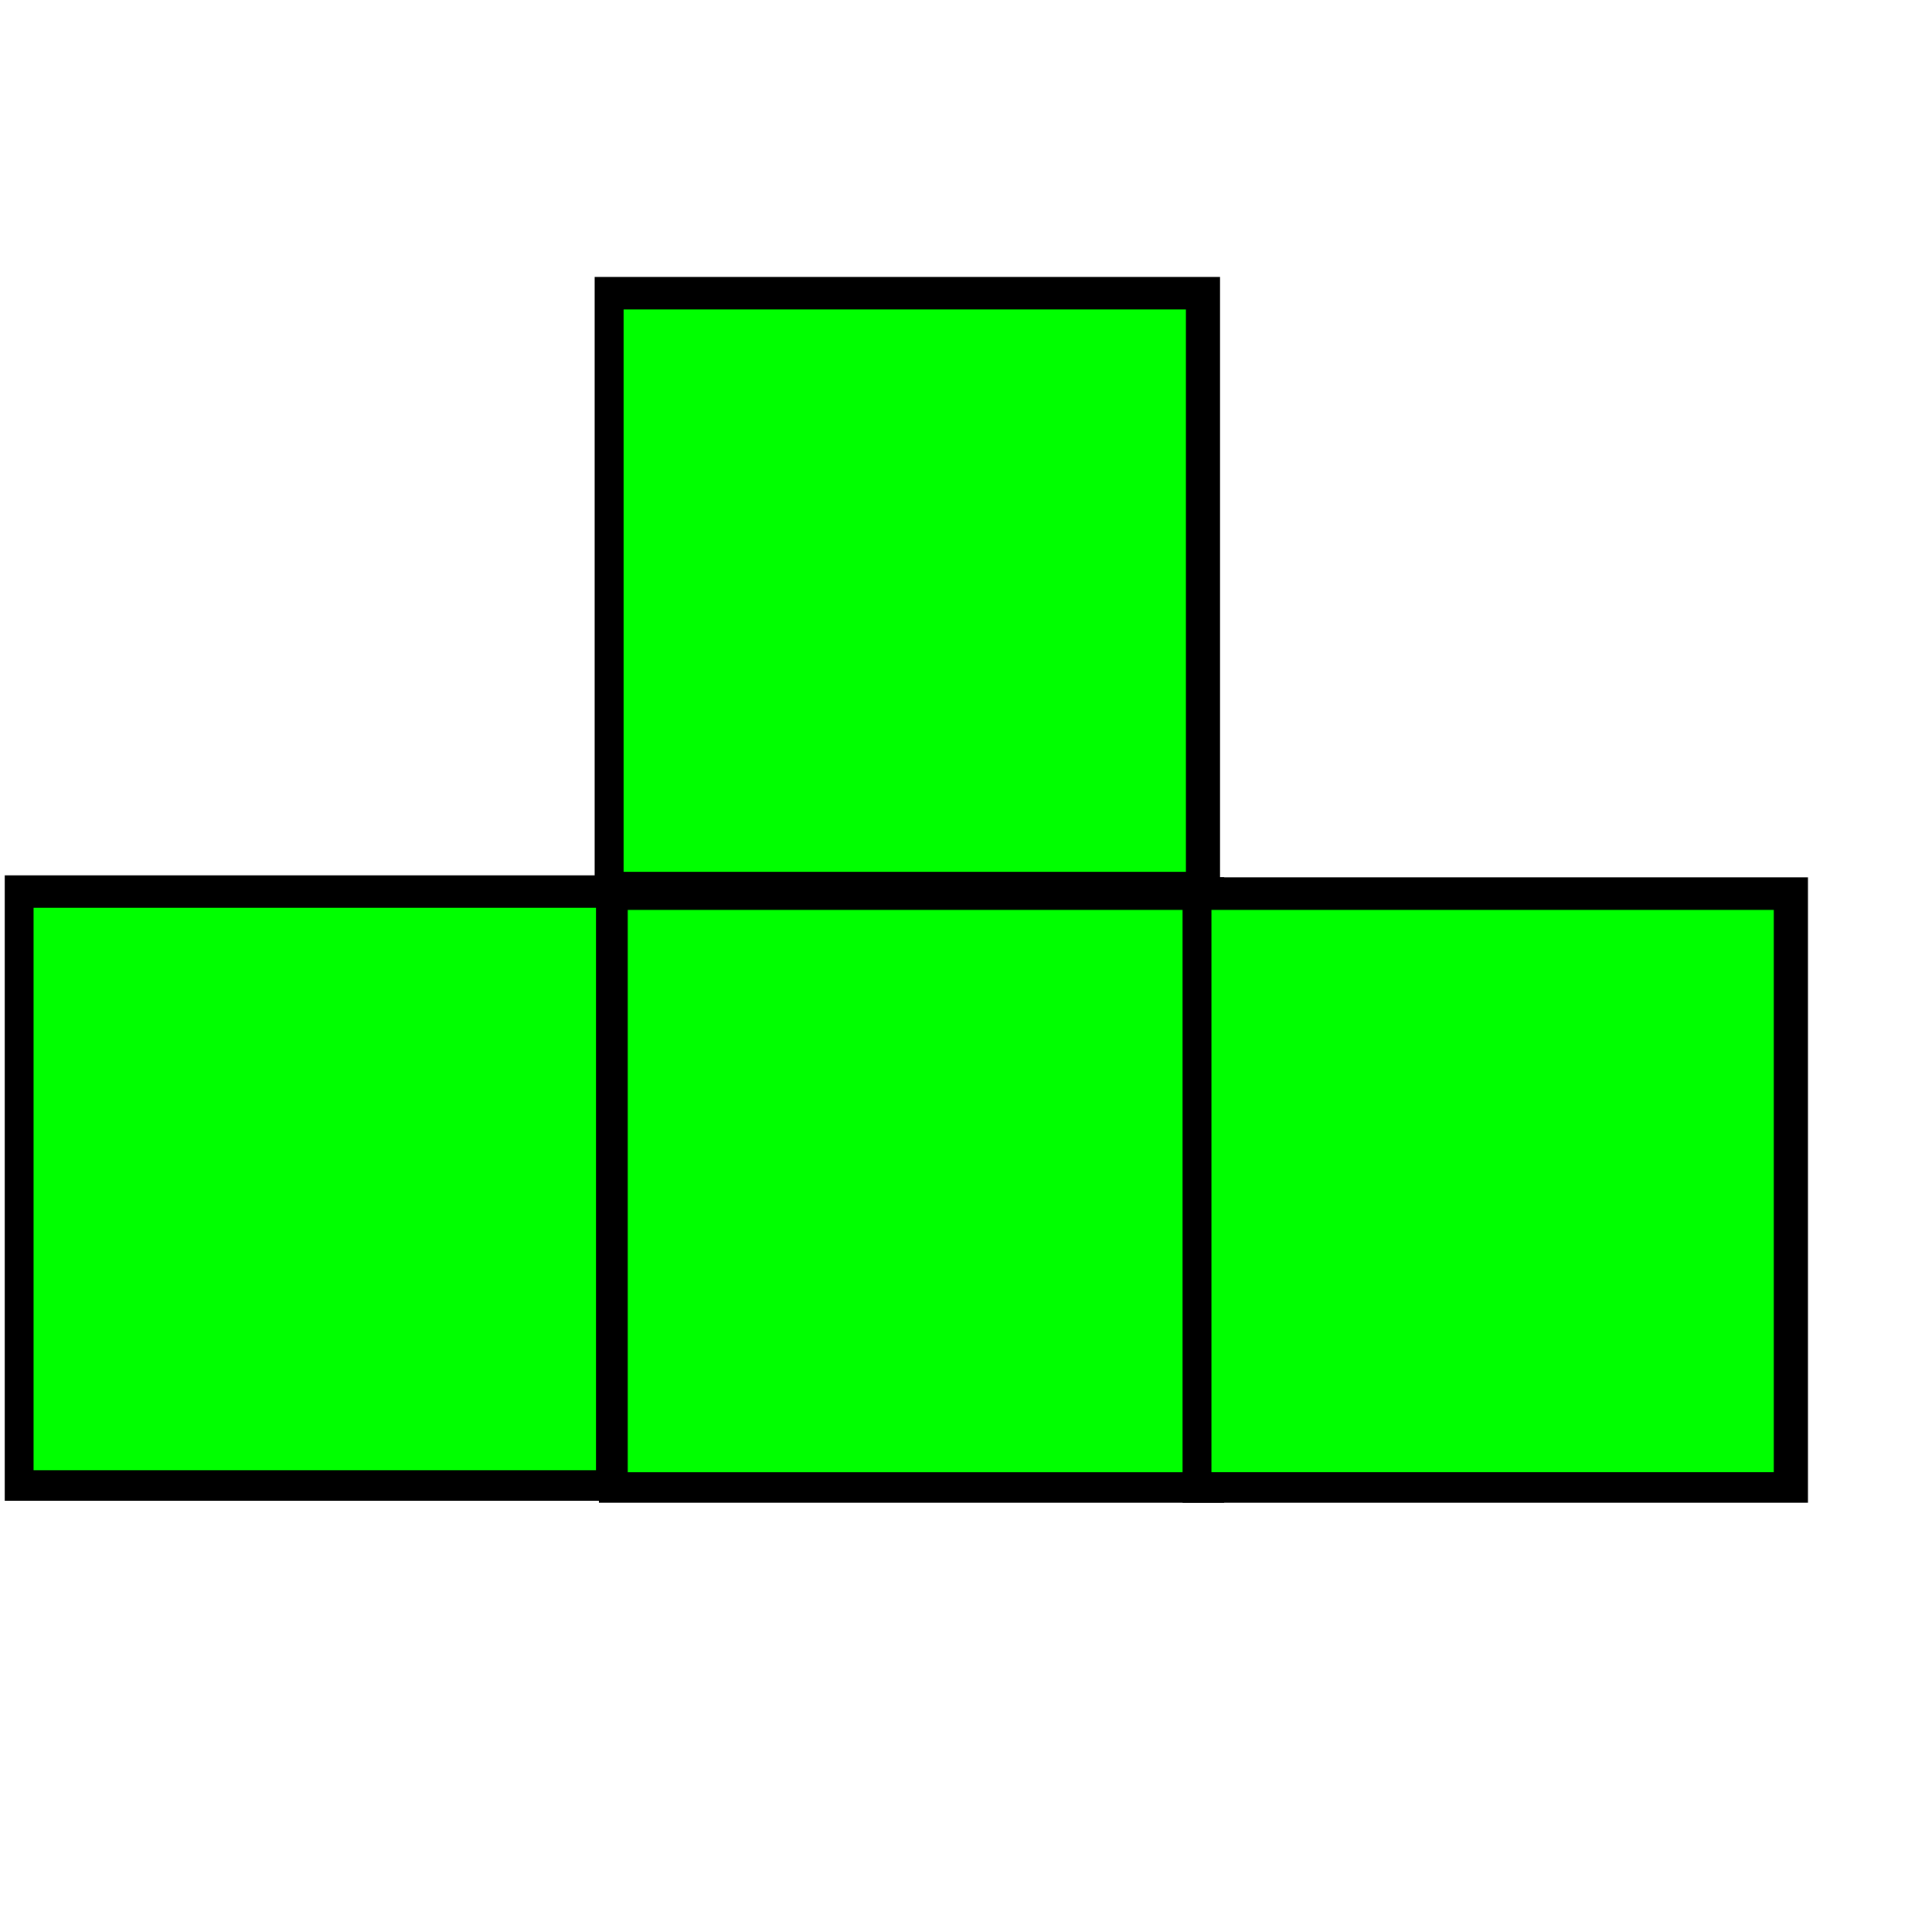
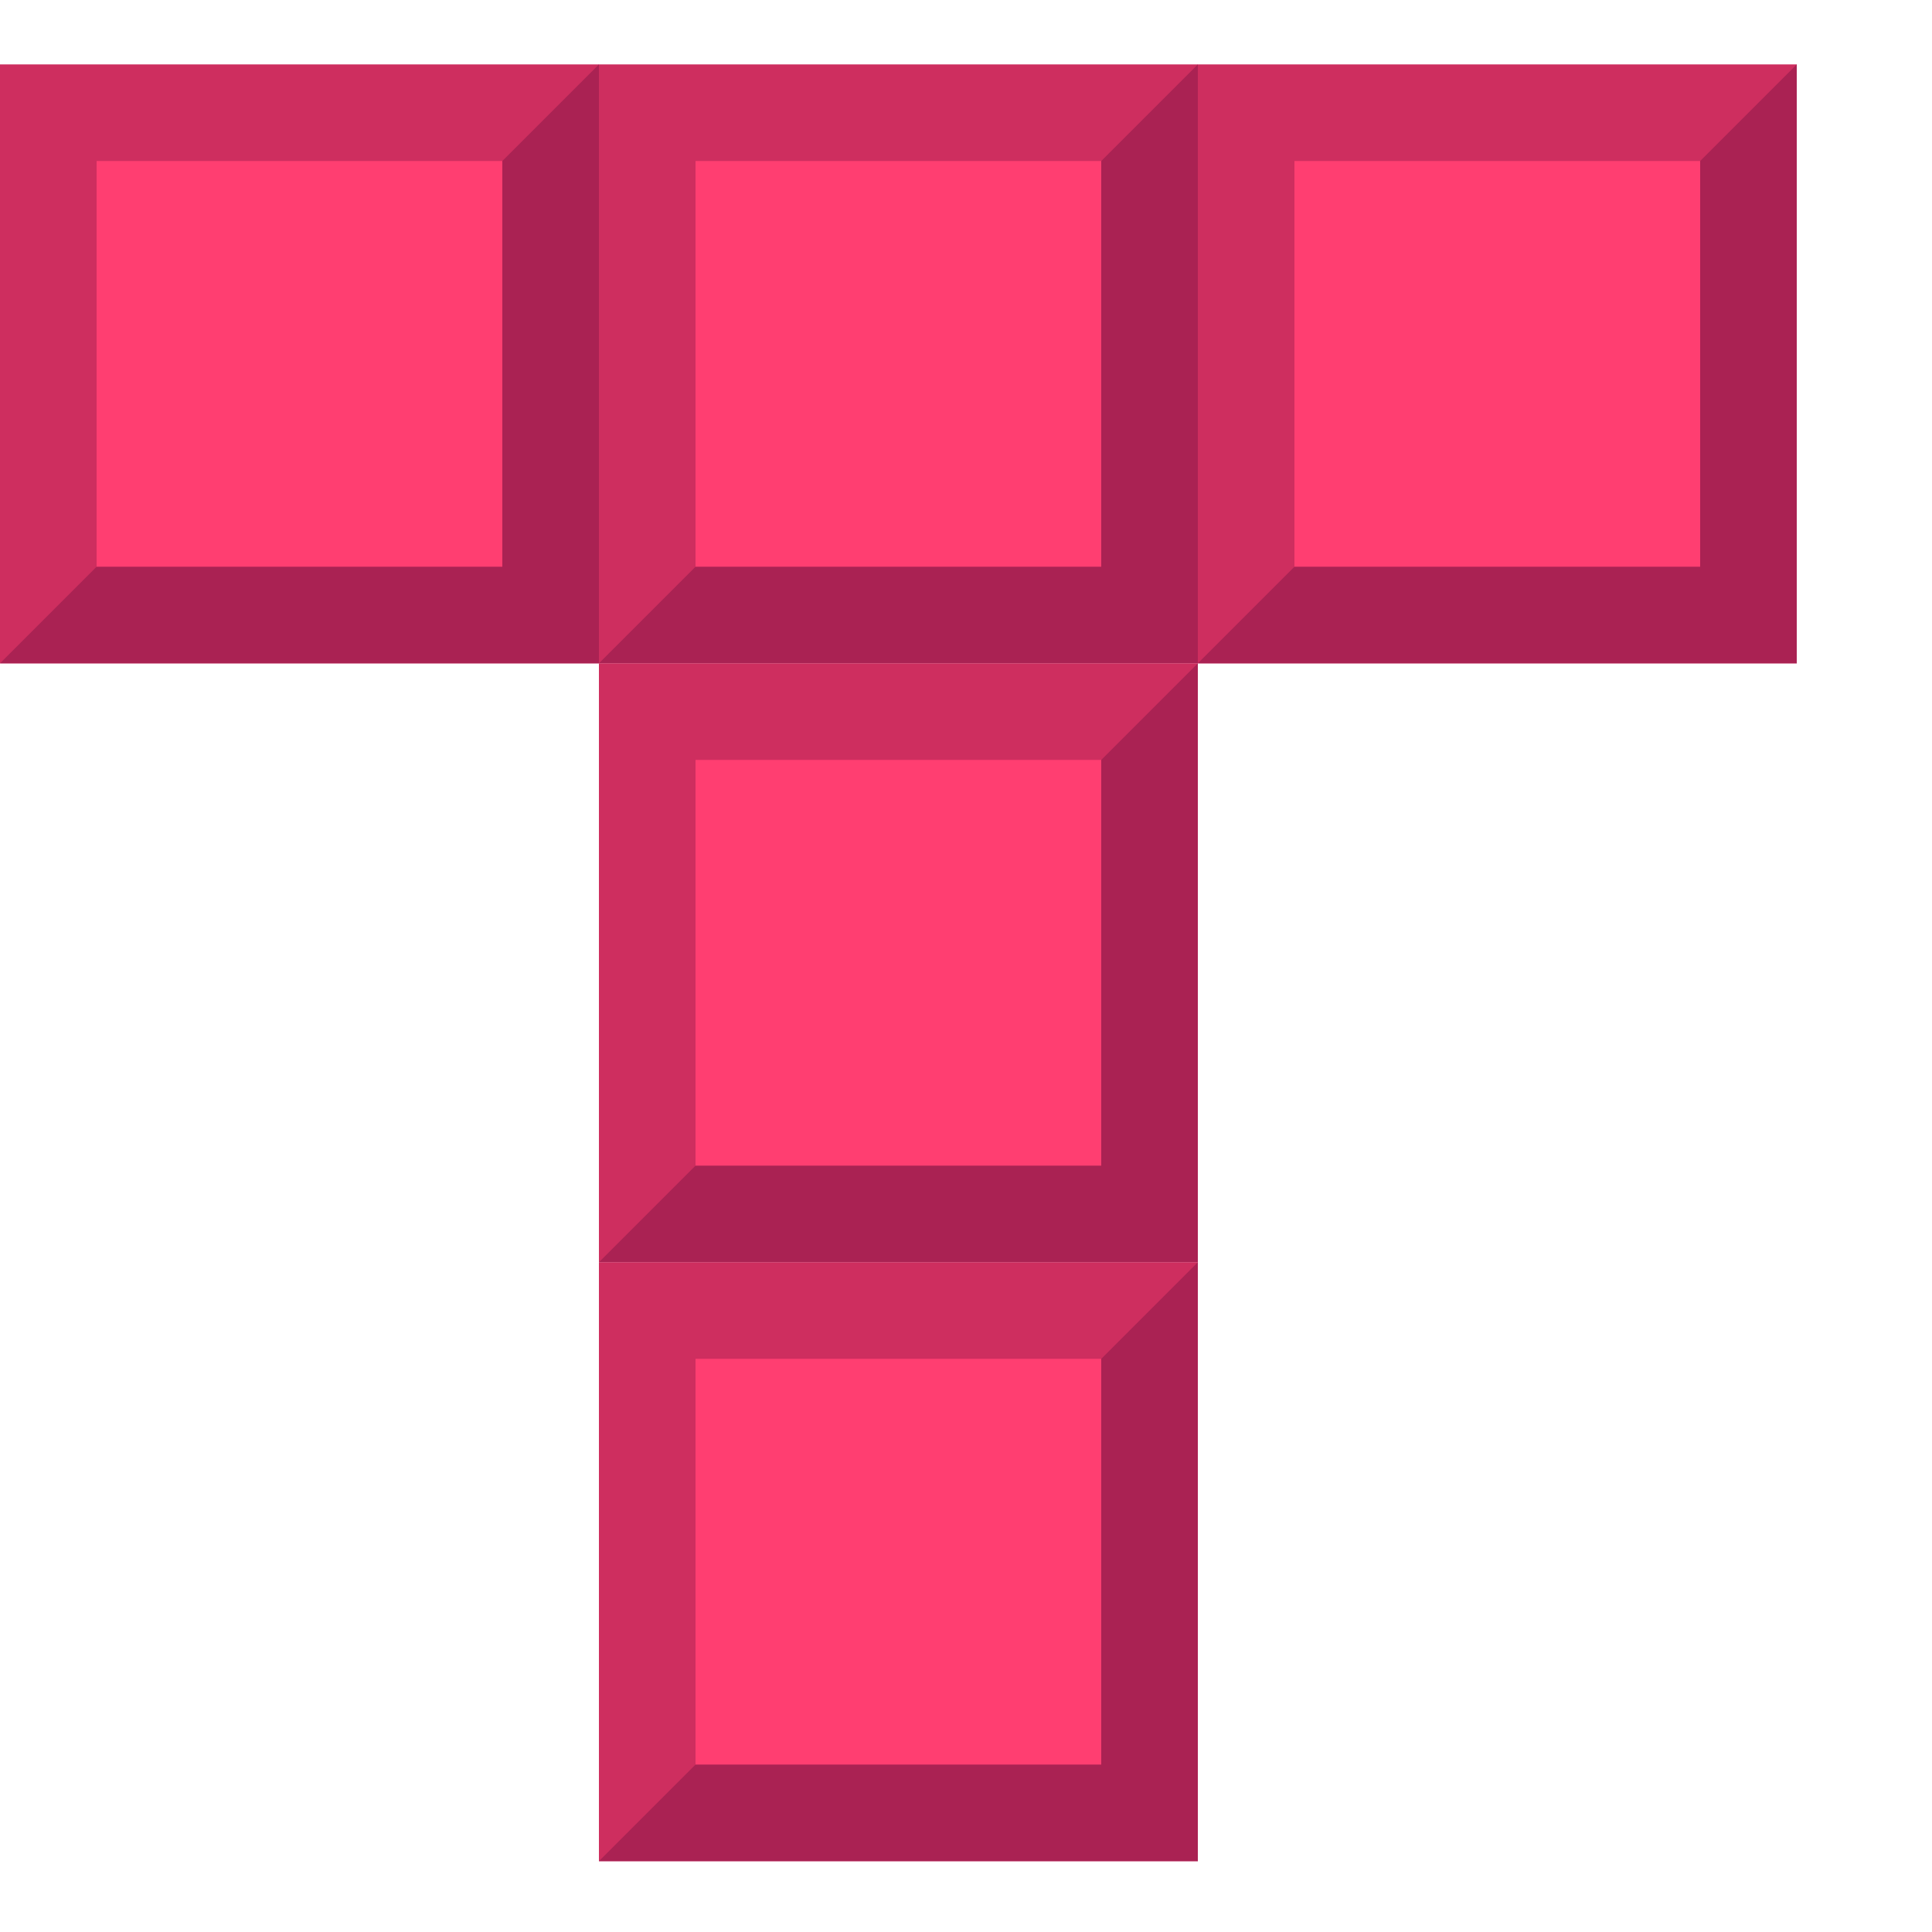
- <svg xmlns="http://www.w3.org/2000/svg" xmlns:xlink="http://www.w3.org/1999/xlink" height="30" id="svg598" version="1.0" width="30" x="0" y="0">
-   <defs id="defs600">
-     <linearGradient id="linearGradient684">
-       <stop id="stop685" offset="0" style="stop-color:#ffffff;stop-opacity:0;" />
-       <stop id="stop686" offset="1" style="stop-color:#000000;stop-opacity:0.202;" />
-     </linearGradient>
-     <linearGradient id="linearGradient635">
-       <stop id="stop636" offset="0" style="stop-color:#ffffff;stop-opacity:0;" />
-       <stop id="stop637" offset="1" style="stop-color:#000000;stop-opacity:0.653;" />
-     </linearGradient>
-     <linearGradient id="linearGradient631">
-       <stop id="stop632" offset="0" style="stop-color:#ffffff;stop-opacity:0;" />
-       <stop id="stop633" offset="1" style="stop-color:#000000;stop-opacity:0.298;" />
-     </linearGradient>
-     <linearGradient id="linearGradient609">
-       <stop id="stop610" offset="0" style="stop-color:#ffffff;stop-opacity:0;" />
-       <stop id="stop611" offset="1" style="stop-color:#000000;stop-opacity:0.298;" />
-     </linearGradient>
-     <radialGradient cx="0.358" cy="0.398" fx="0.383" fy="0.414" id="radialGradient612" r="0.621" xlink:href="#linearGradient609" />
-     <linearGradient id="linearGradient626" x1="0.45" x2="0.44" xlink:href="#linearGradient684" y1="0.031" y2="0.977" />
-     <linearGradient id="linearGradient629" xlink:href="#linearGradient609" />
-   </defs>
-   <rect height="9.711" id="rect688-5" style="font-size:12px;fill:#000000;fill-rule:evenodd;stroke:none;stroke-width:6.25" width="9.711" x="-9.784" y="-23.303" transform="scale(-1,-1)" />
-   <g id="g701" style="font-size:12px;stroke:none" transform="matrix(-0.1232249,0,0,-0.1232249,-114.4897,60.69203)">
-     <g id="g659" transform="translate(-435.673,-10.17924)" style="stroke:none" />
-     <g id="g664" transform="matrix(0,1,-1,0,-534.6961,990.8876)" style="stroke:none" />
-     <g id="g678" transform="matrix(0,-1,1,0,-1007.174,-292.4293)" style="stroke:none" />
-     <g id="g696" transform="translate(201.5394,174.1876)" style="stroke:none">
-       <rect height="70.866" id="rect688" style="fill:#00ff00;fill-rule:evenodd;stroke:none;stroke-width:6.25" width="70.866" x="-1205.749" y="133.081" />
-     </g>
+ <svg xmlns="http://www.w3.org/2000/svg" version="1.1" baseProfile="tiny" id="svg598" x="0px" y="0px" viewBox="-290 382 30 30" xml:space="preserve">
+   <g>
+     <path fill="#CE2E5F" d="M-280.7,383h9.3v9.3h-9.3V383z" />
+     <path fill="#AA2253" d="M-280.7,392.3l9.3-9.3v9.3H-280.7z" />
+     <path fill="#FF3E71" d="M-279.2,384.5h6.3v6.3h-6.3V384.5z" />
+     <path fill="#CE2E5F" d="M-271.4,383h9.3v9.3h-9.3V383z" />
+     <path fill="#AA2253" d="M-271.4,392.3l9.3-9.3v9.3H-271.4z" />
+     <path fill="#FF3E71" d="M-269.9,384.5h6.3v6.3h-6.3V384.5z" />
+     <path fill="#CE2E5F" d="M-290,383h9.3v9.3h-9.3V383z" />
+     <path fill="#AA2253" d="M-290,392.3l9.3-9.3v9.3H-290z" />
+     <path fill="#FF3E71" d="M-288.5,384.5h6.3v6.3h-6.3V384.5z" />
+     <path fill="#CE2E5F" d="M-280.7,392.3h9.3v9.3h-9.3V392.3z" />
+     <path fill="#AA2253" d="M-280.7,401.6l9.3-9.3v9.3H-280.7z" />
+     <path fill="#FF3E71" d="M-279.2,393.8h6.3v6.3h-6.3V393.8z" />
+     <path fill="#CE2E5F" d="M-280.7,401.6h9.3v9.3h-9.3V401.6z" />
+     <path fill="#AA2253" d="M-280.7,410.9l9.3-9.3v9.3H-280.7z" />
+     <path fill="#FF3E71" d="M-279.2,403.1h6.3v6.3h-6.3V403.1z" />
  </g>
-   <rect height="9.711" id="rect688-5-3" style="font-size:12px;fill:#000000;fill-rule:evenodd;stroke:none;stroke-width:6.25" width="9.711" x="-19.01" y="-23.335" transform="scale(-1,-1)" />
-   <g id="g701-1" style="font-size:12px;stroke:none" transform="matrix(-0.1232249,0,0,-0.1232249,-105.2635,60.72462)">
-     <g id="g659-9" transform="translate(-435.673,-10.17924)" style="stroke:none" />
-     <g id="g664-9" transform="matrix(0,1,-1,0,-534.6961,990.8876)" style="stroke:none" />
-     <g id="g678-4" transform="matrix(0,-1,1,0,-1007.174,-292.4293)" style="stroke:none" />
-     <g id="g696-3" transform="translate(201.5394,174.1876)" style="stroke:none">
-       <rect height="70.866" id="rect688-1" style="fill:#00ff00;fill-rule:evenodd;stroke:none;stroke-width:6.25" width="70.866" x="-1205.749" y="133.081" />
-     </g>
-   </g>
-   <rect height="9.711" id="rect688-5-7" style="font-size:12px;fill:#000000;fill-rule:evenodd;stroke:none;stroke-width:6.25" width="9.711" x="-18.945" y="-14.011" transform="scale(-1,-1)" />
-   <rect height="8.732" id="rect688-3" style="font-size:12px;fill:#00ff00;fill-rule:evenodd;stroke:none;stroke-width:6.25" width="8.732" x="-18.415" y="-13.537" transform="scale(-1,-1)" />
-   <rect height="9.711" id="rect688-5-9" style="font-size:12px;fill:#000000;fill-rule:evenodd;stroke:none;stroke-width:6.25" width="9.711" x="-28.074" y="-23.335" transform="scale(-1,-1)" />
-   <rect height="8.732" id="rect688-6" style="font-size:12px;fill:#00ff00;fill-rule:evenodd;stroke:none;stroke-width:6.25" width="8.732" x="-27.543" y="-22.861" transform="scale(-1,-1)" />
</svg>
